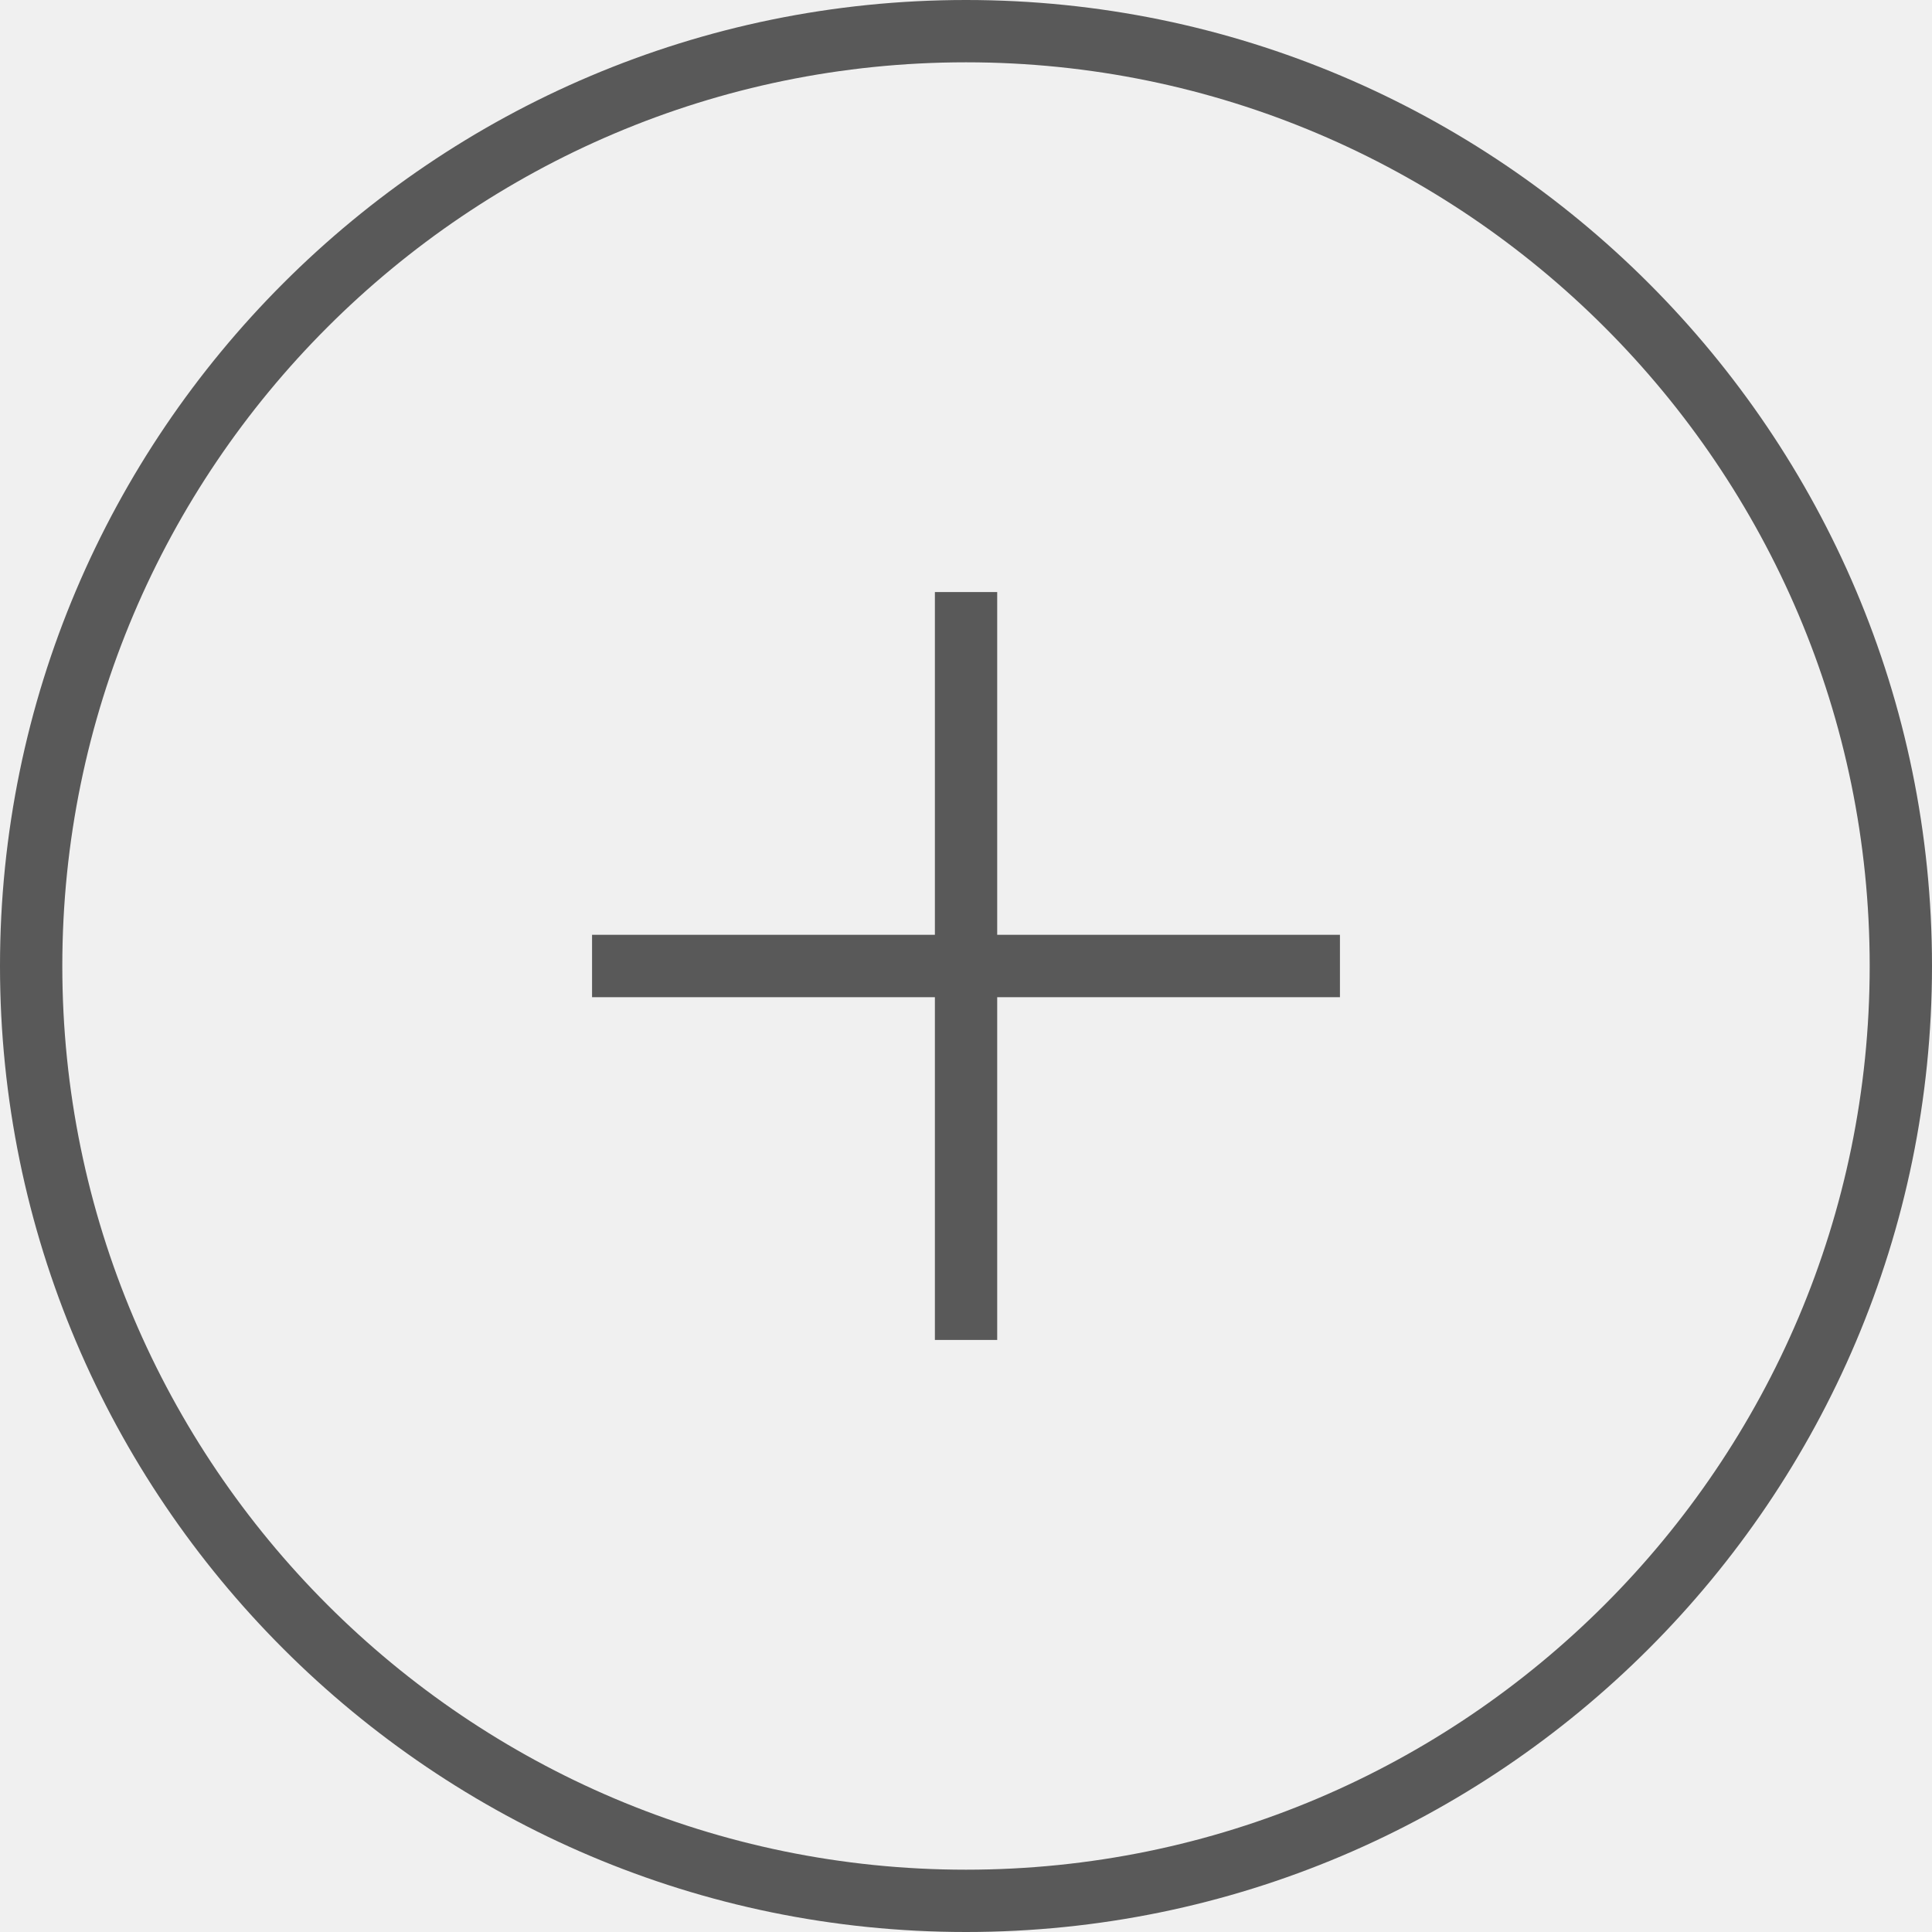
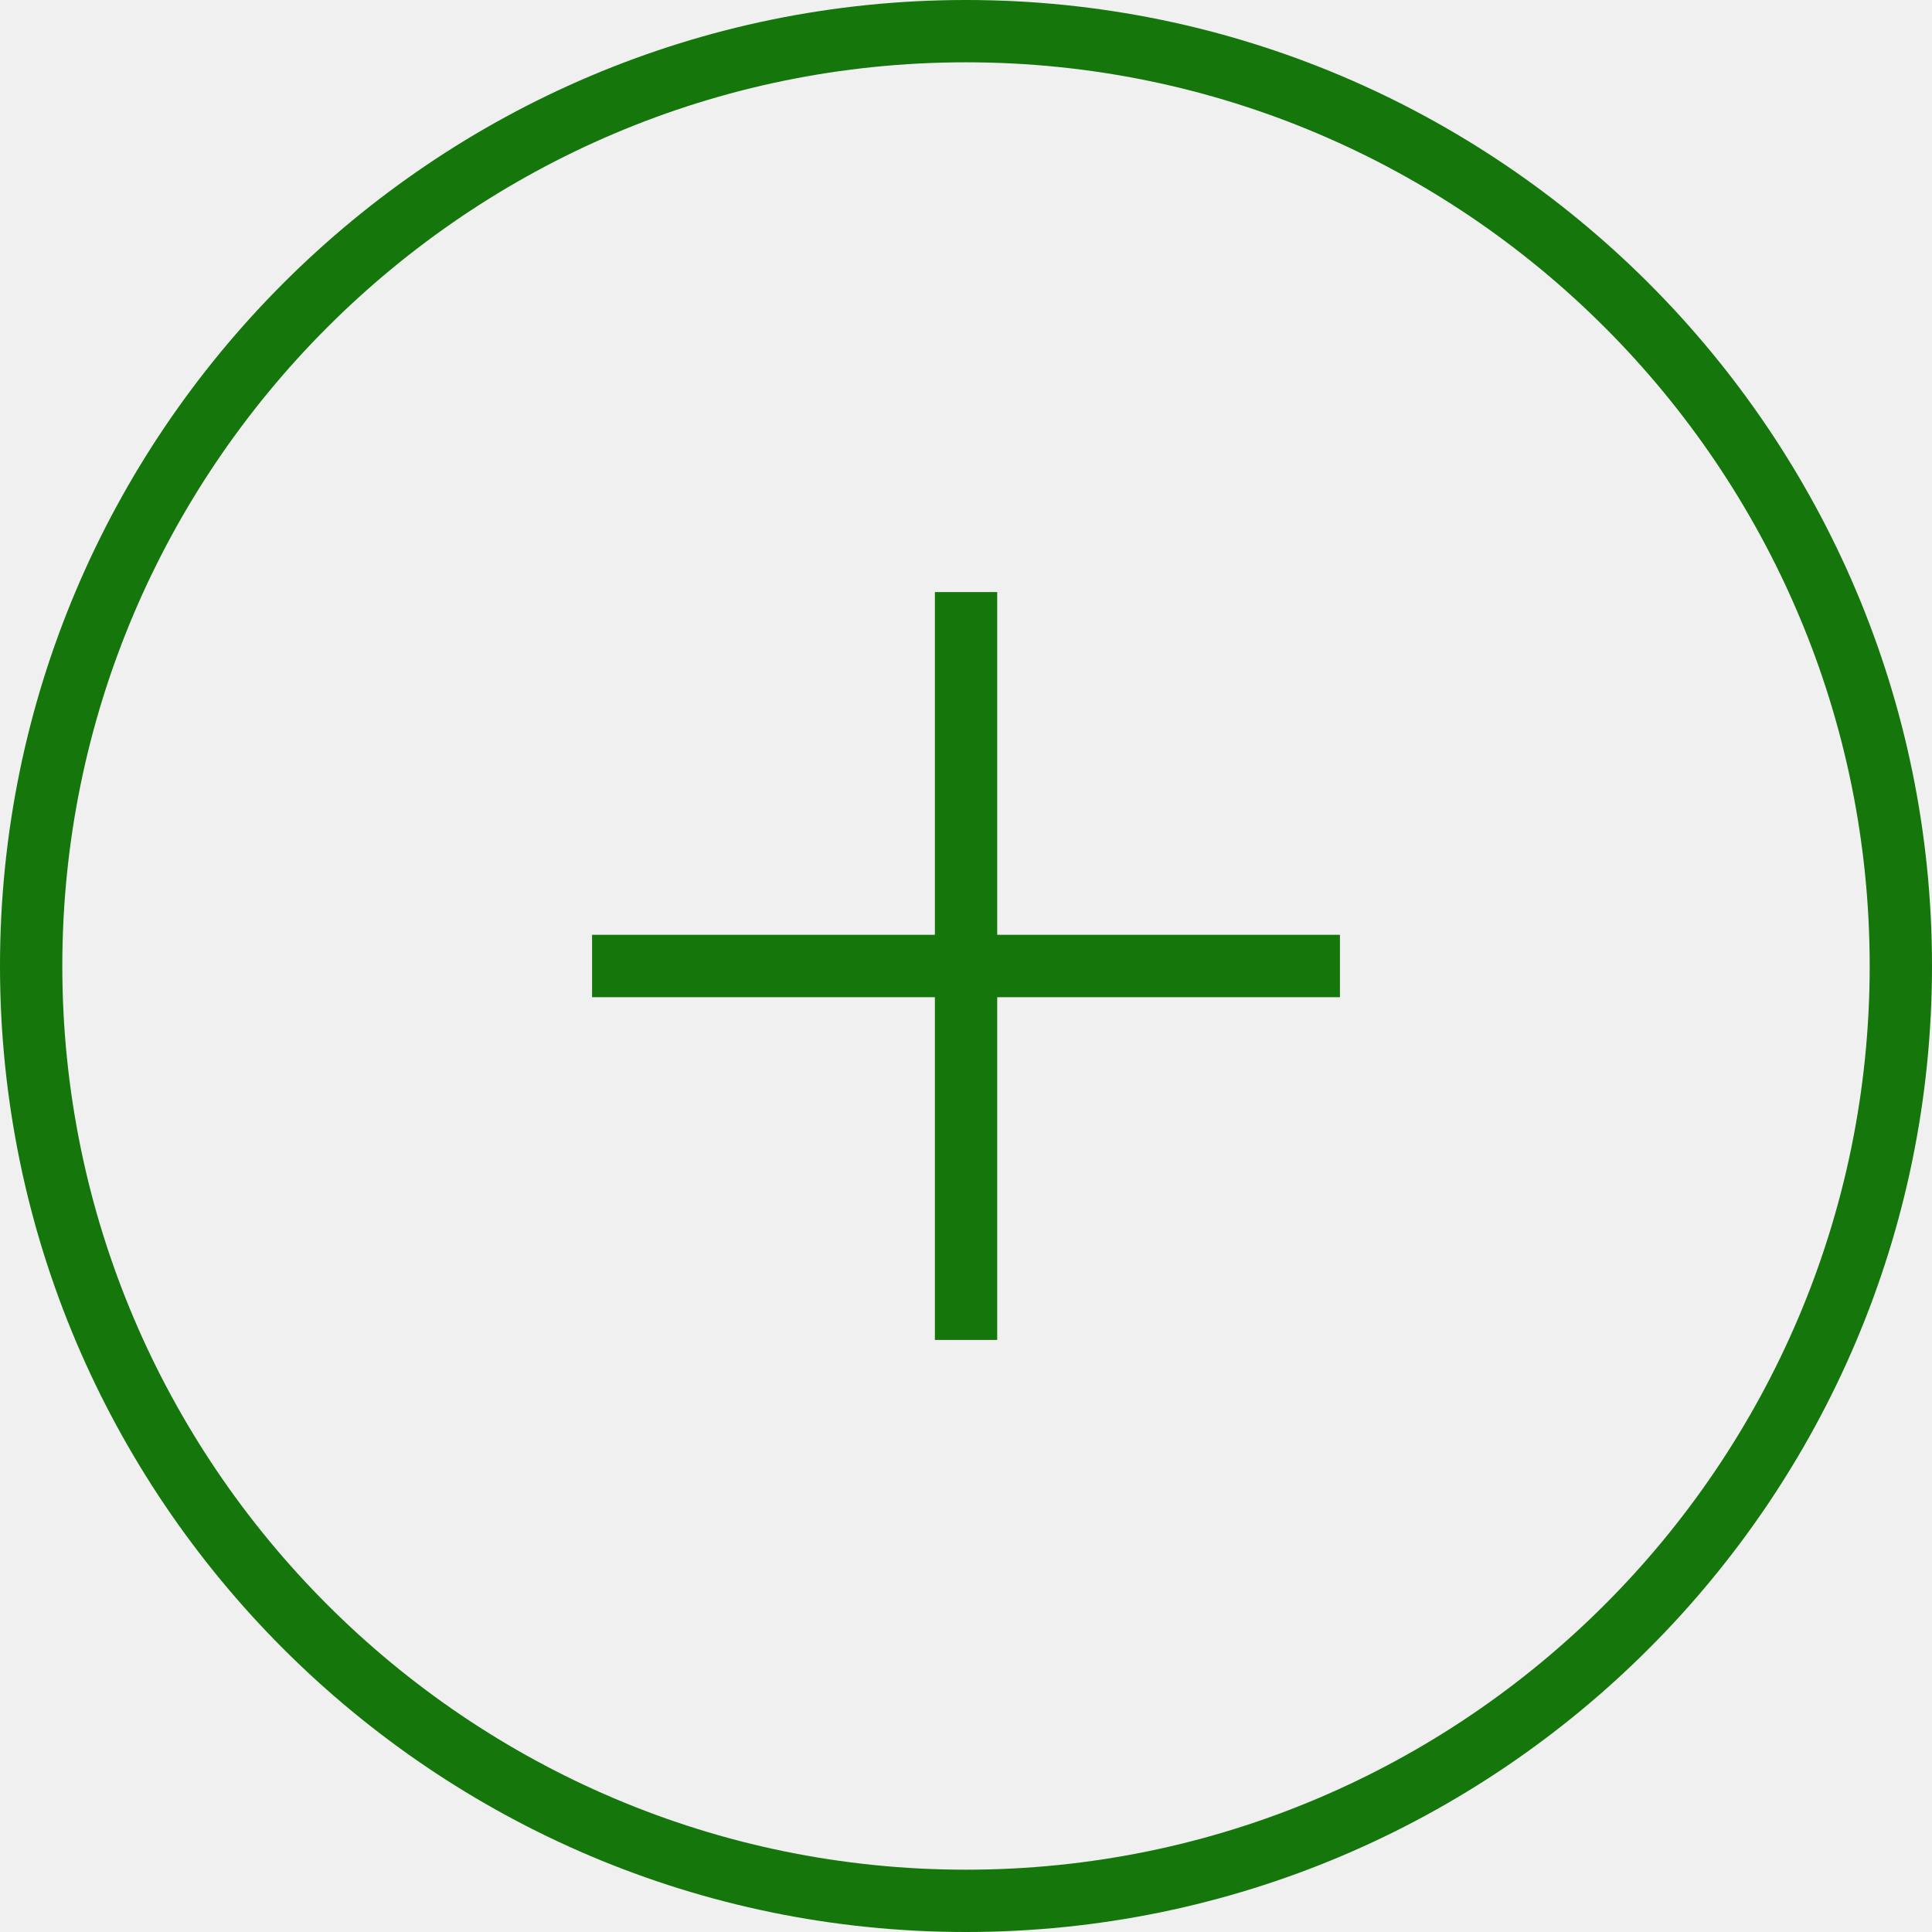
<svg xmlns="http://www.w3.org/2000/svg" width="20" height="20" viewBox="0 0 20 20" fill="none">
  <g clip-path="url(#clip0_54_79)">
-     <path d="M10 0C4.486 0 0 4.486 0 10C0 15.514 4.486 20 10 20C15.514 20 20 15.514 20 10C20 4.486 15.514 0 10 0ZM10 19.355C4.842 19.355 0.645 15.158 0.645 10C0.645 4.842 4.842 0.645 10 0.645C15.158 0.645 19.355 4.842 19.355 10C19.355 15.158 15.158 19.355 10 19.355Z" fill="#595959" />
-     <path d="M10.323 6.129H9.678V9.677H6.129V10.323H9.678V13.871H10.323V10.323H13.871V9.677H10.323V6.129Z" fill="#595959" />
+     <path d="M10 0C4.486 0 0 4.486 0 10C0 15.514 4.486 20 10 20C15.514 20 20 15.514 20 10C20 4.486 15.514 0 10 0ZM10 19.355C4.842 19.355 0.645 15.158 0.645 10C0.645 4.842 4.842 0.645 10 0.645C15.158 0.645 19.355 4.842 19.355 10C19.355 15.158 15.158 19.355 10 19.355Z" fill="#14760B" />
+     <path d="M10.323 6.129H9.678V9.677H6.129V10.323H9.678V13.871H10.323V10.323H13.871V9.677H10.323V6.129Z" fill="#14760B" />
  </g>
  <defs>
    <clipPath id="clip0_54_79">
      <rect width="20" height="20" fill="white" />
    </clipPath>
  </defs>
</svg>
